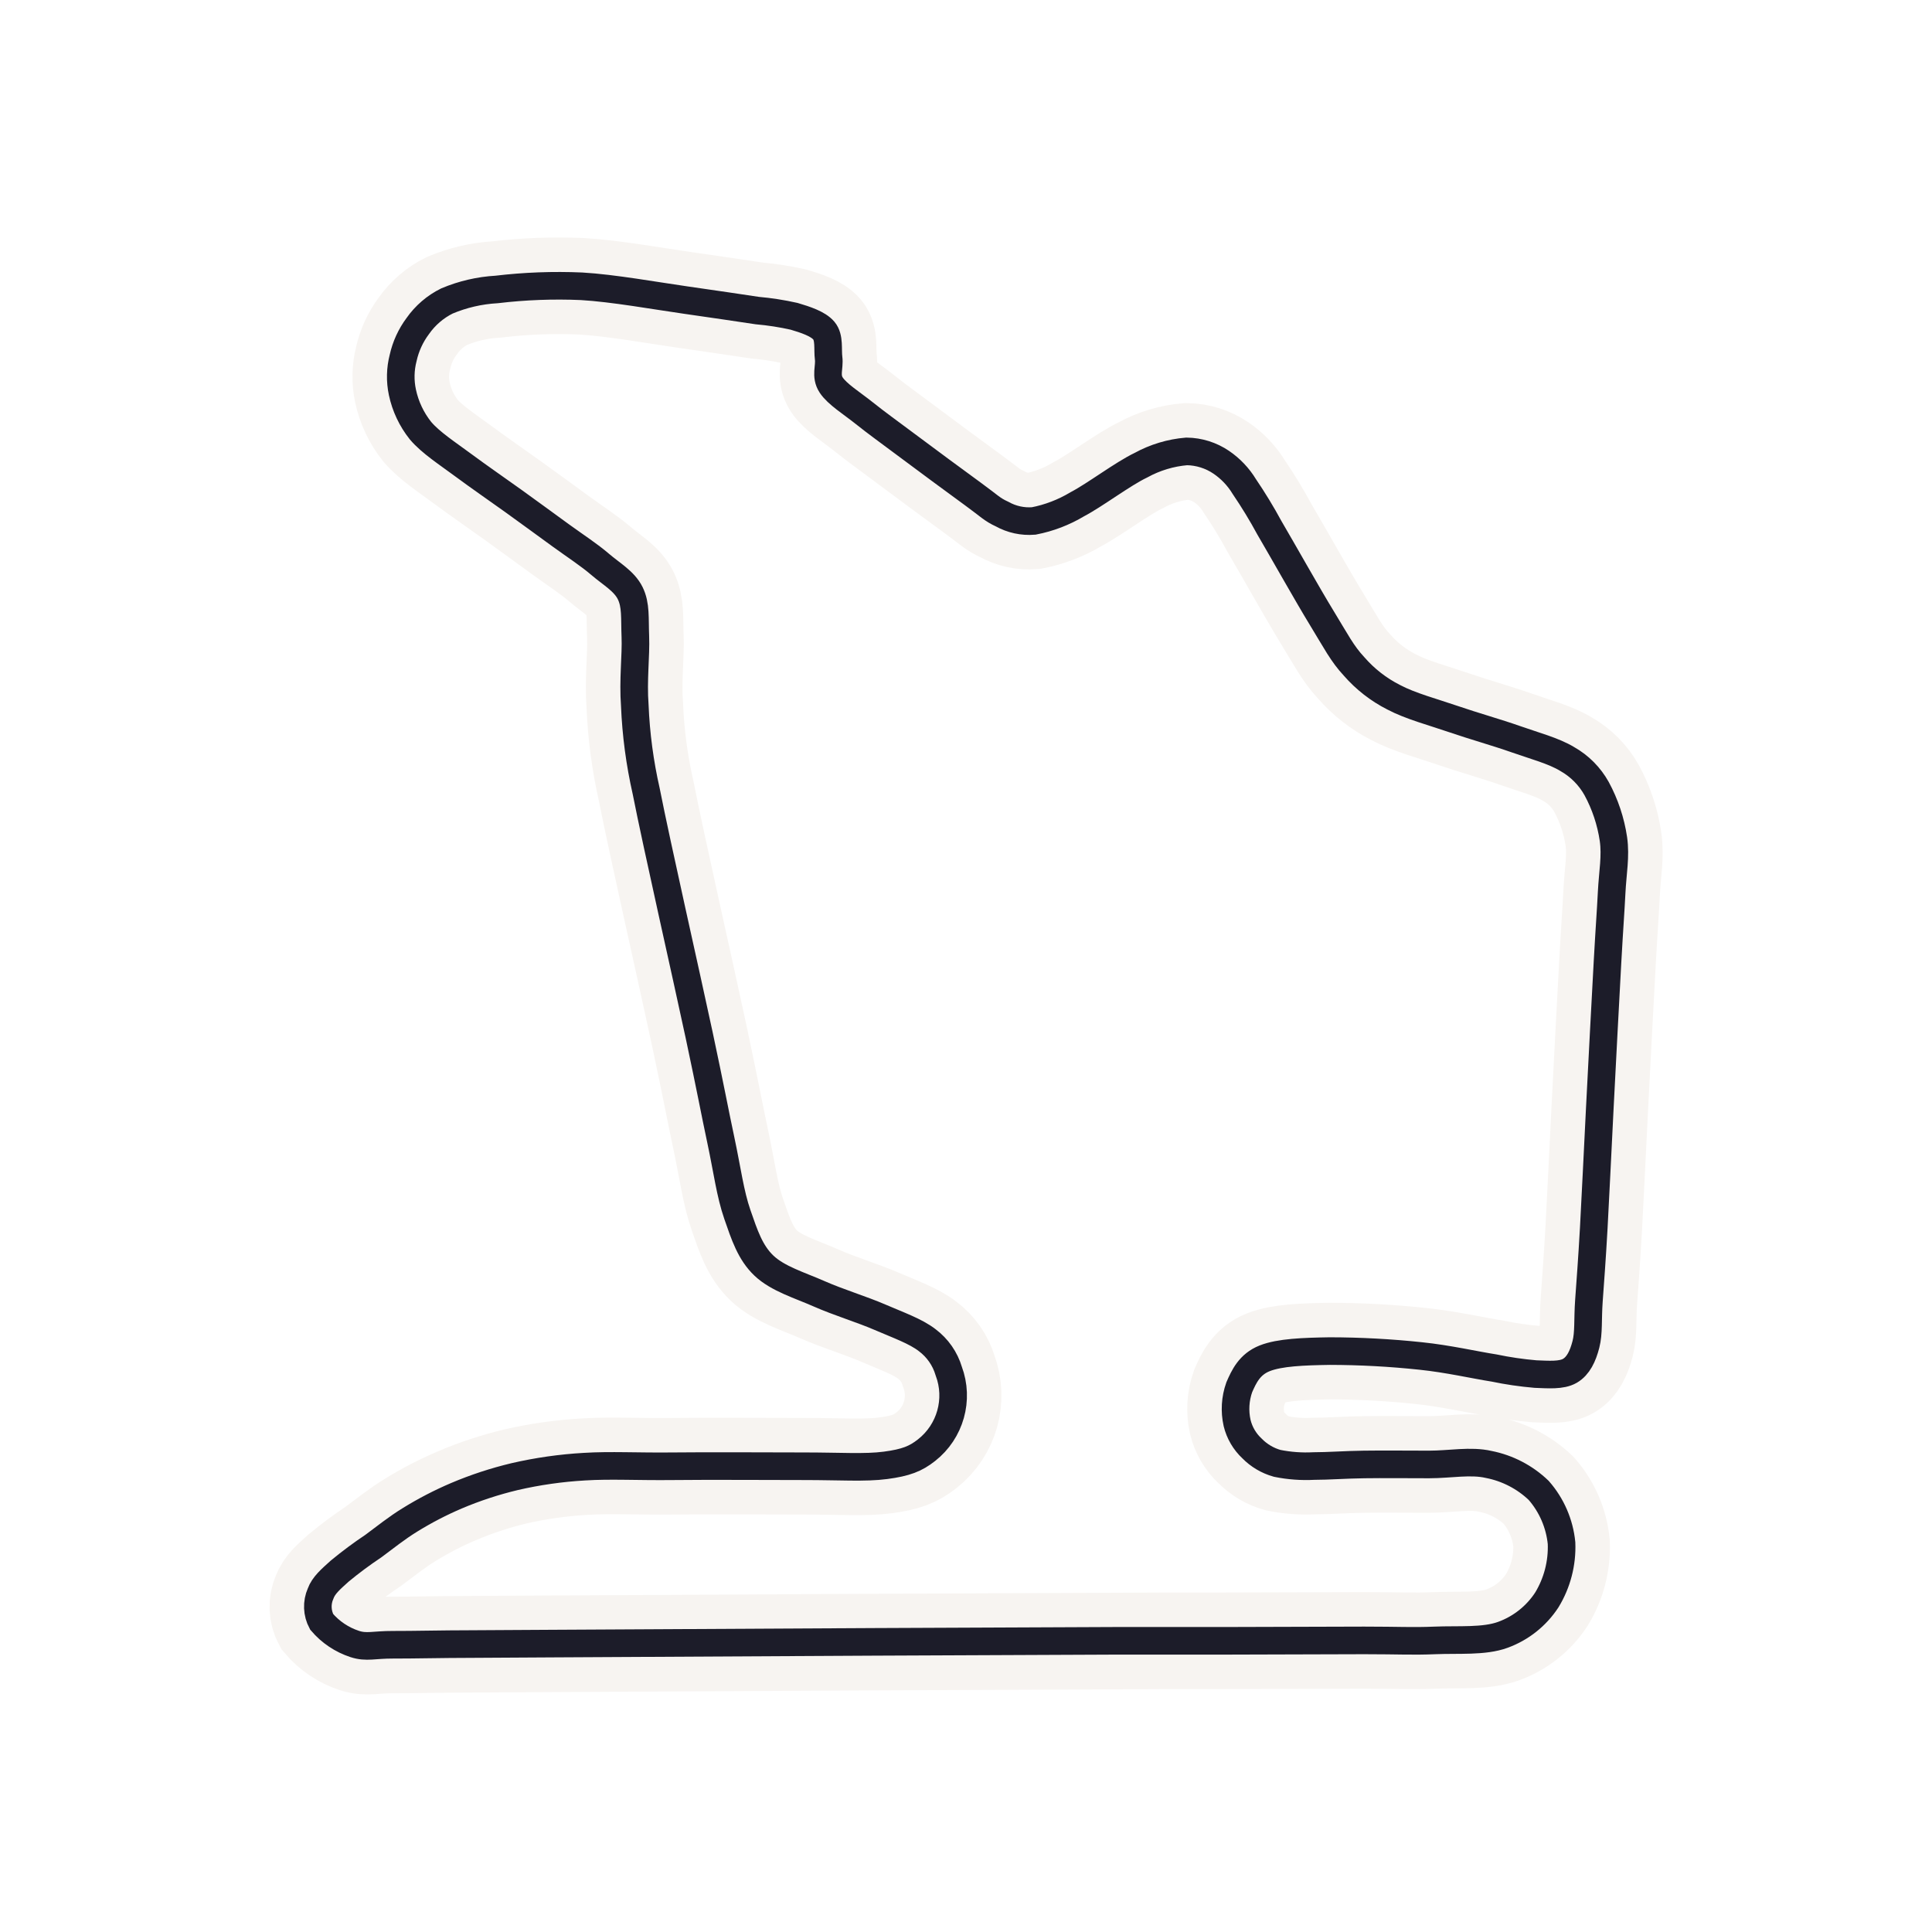
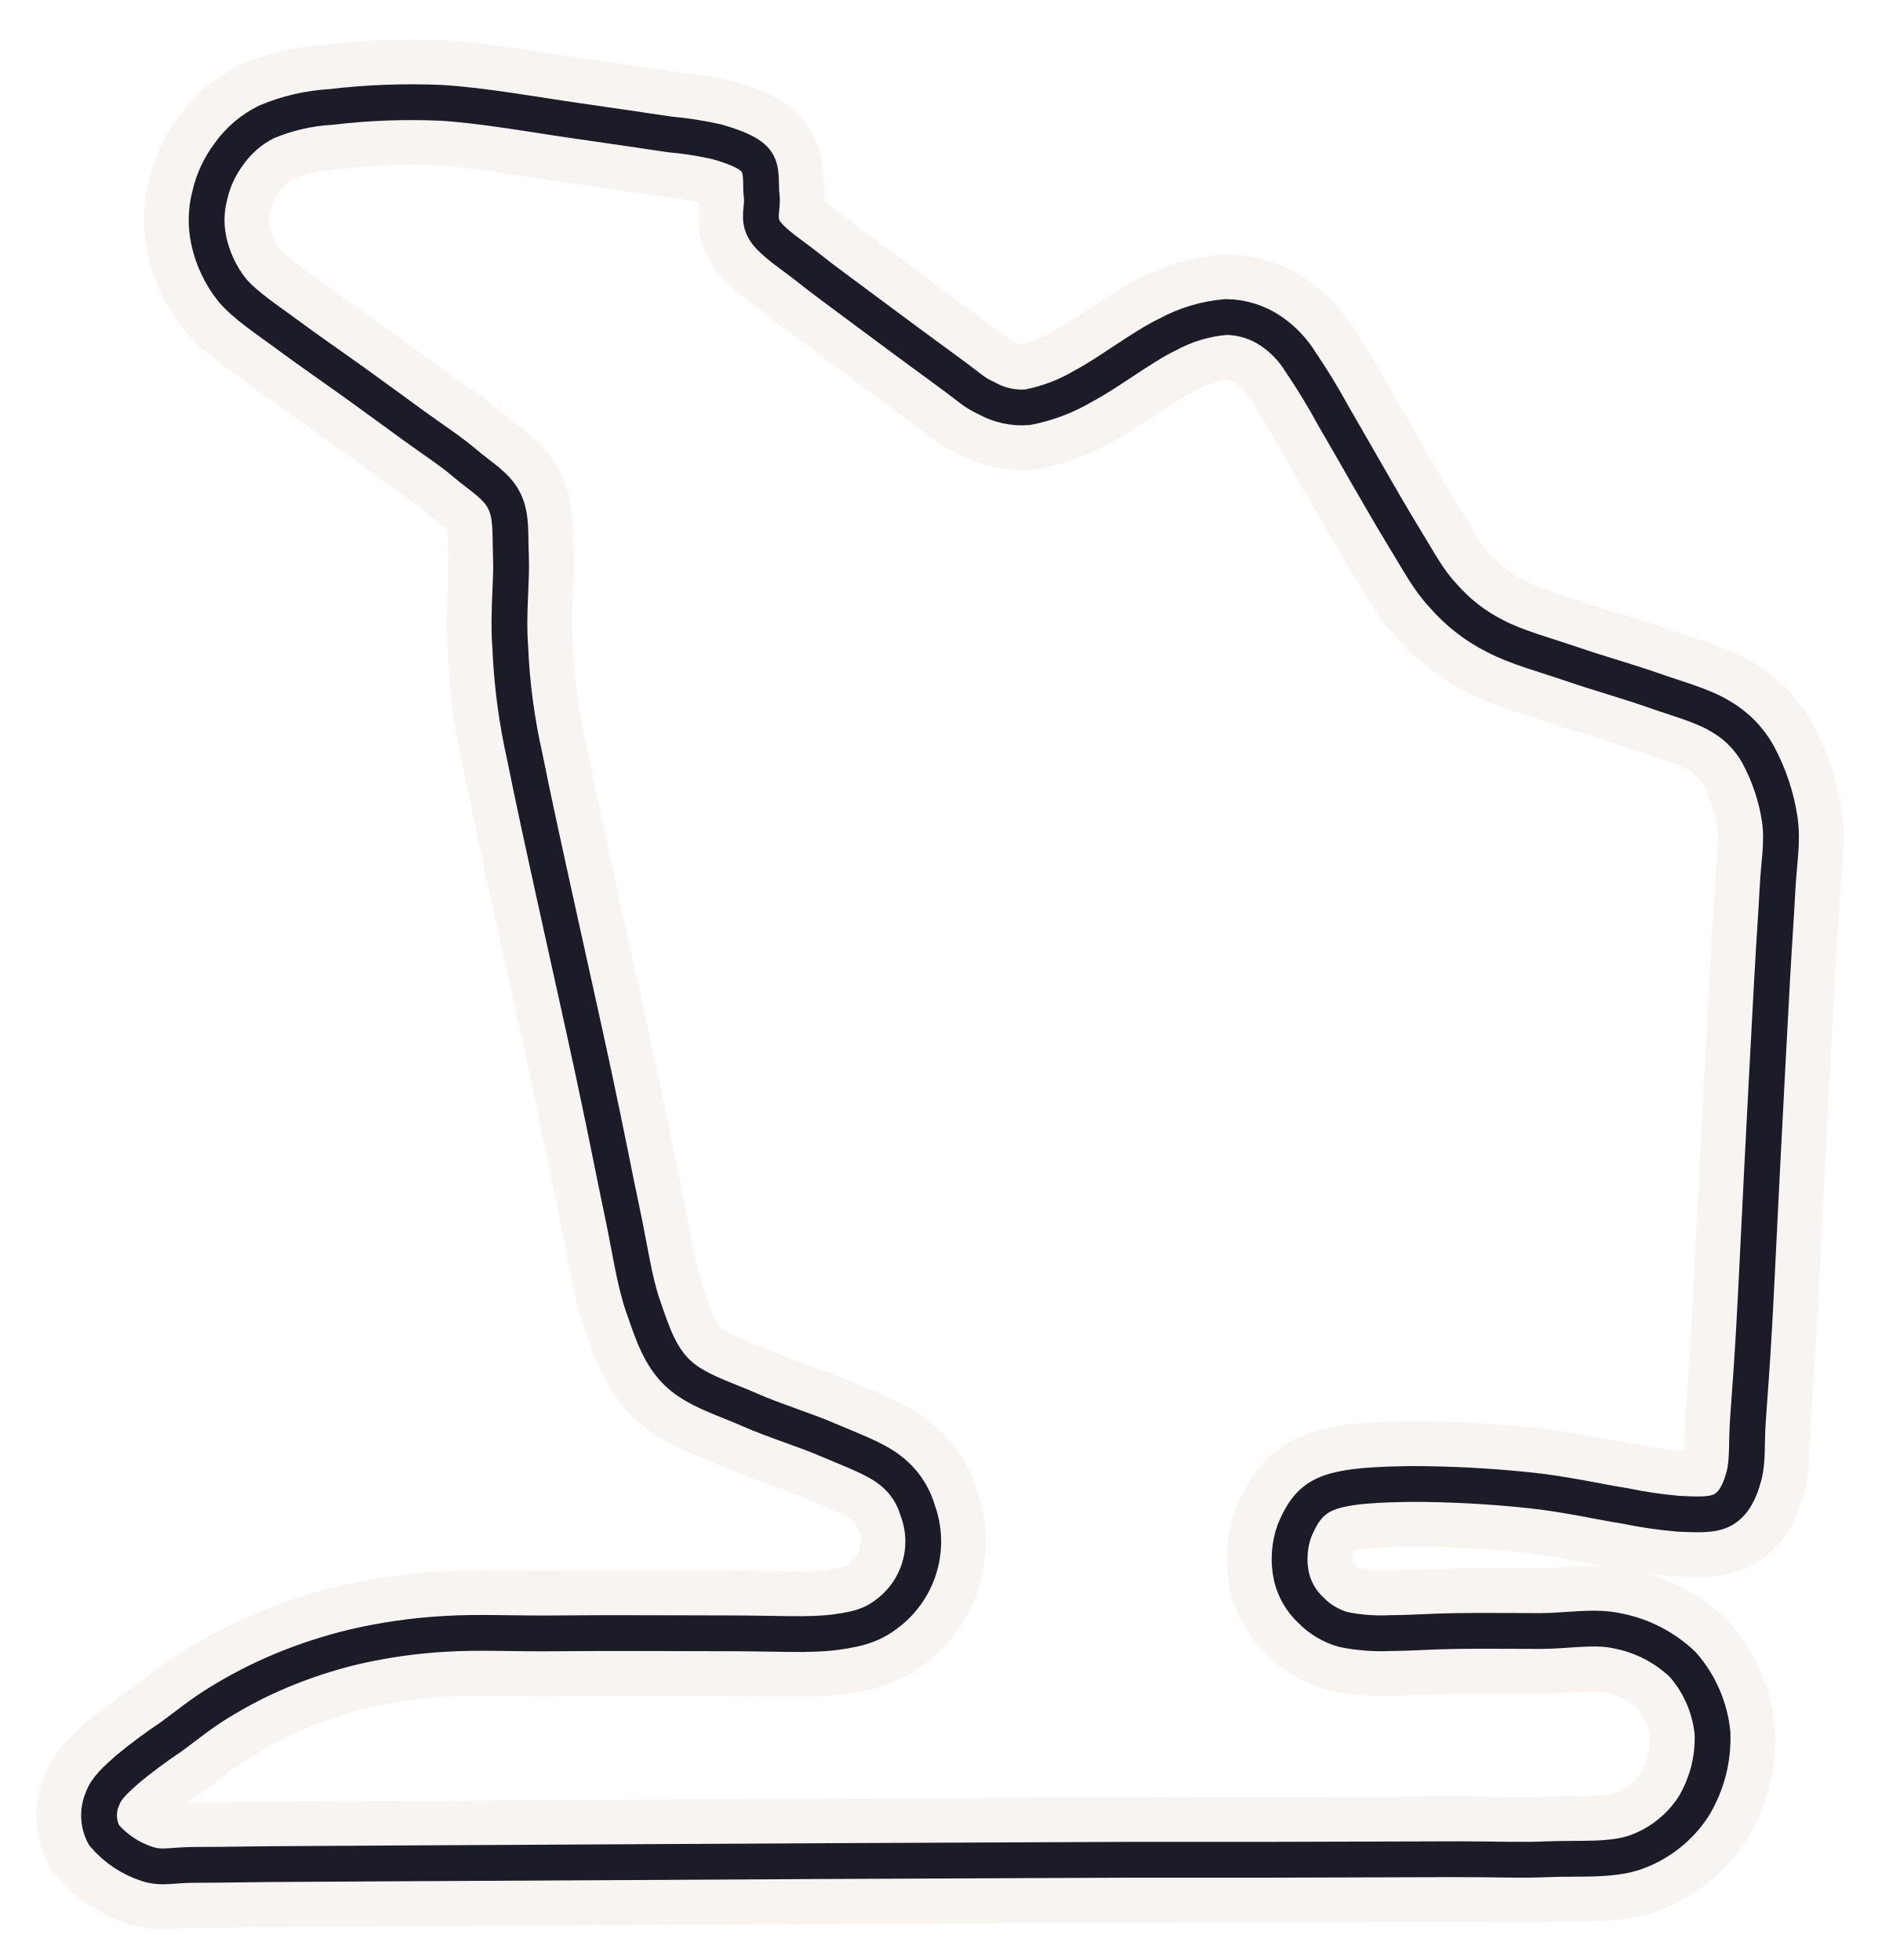
- <svg xmlns="http://www.w3.org/2000/svg" viewBox="0 0 280 280">
-   <defs>
-     <style>.b635f341-eba6-43bc-b34a-37397a0bbe30,.e5e2a686-e7f9-4479-b7fb-ef6d825f2d1c{fill:none;}.e5e2a686-e7f9-4479-b7fb-ef6d825f2d1c{stroke:#f7f4f1;stroke-width:14px;}.b635f341-eba6-43bc-b34a-37397a0bbe30{stroke:#1c1c29;stroke-width:4px;}</style>
-   </defs>
+ <svg xmlns="http://www.w3.org/2000/svg" viewBox="35 30 211 219">
  <g id="f5340697-4535-415d-85e0-b8dfce407d2a" data-name="Large">
-     <path id="a57514a6-1c46-4dbc-b5b8-2833ad4d23f7" data-name="track" class="e5e2a686-e7f9-4479-b7fb-ef6d825f2d1c" d="M101.28,149.8c-1.8-8.43-6.07-27.22-7.63-35.14A68.79,68.79,0,0,1,92,102.27c-.28-3.74.19-7.29.08-10s.11-4.57-.75-6.31S88.62,83.2,87,81.81s-3.6-2.67-5.71-4.2-4.51-3.3-6.88-5-5-3.51-7.28-5.2-4.72-3.26-6.19-5a13.36,13.36,0,0,1-2.62-5.55,10.87,10.87,0,0,1,.11-5,12.09,12.09,0,0,1,2.11-4.6,11.28,11.28,0,0,1,4.23-3.64,21.75,21.75,0,0,1,7.21-1.67,76.16,76.16,0,0,1,12.29-.46c4.57.26,10.87,1.4,15.11,2s7.73,1.13,10.36,1.52a40.84,40.84,0,0,1,5.34.83c1.61.48,3.47,1.07,4.32,2.08s.52,2.71.69,4-.5,2.55.37,3.88,3,2.64,4.8,4.08,3.45,2.61,6.08,4.58,7.4,5.49,9.71,7.17,2.72,2.21,4.17,2.87a8.06,8.06,0,0,0,4.6,1,19.46,19.46,0,0,0,6.31-2.42c2.58-1.35,6.58-4.4,9.22-5.66a16.63,16.63,0,0,1,6.63-2A9.15,9.15,0,0,1,177,67a11.4,11.4,0,0,1,3.33,3.51,70,70,0,0,1,3.65,6c1.87,3.18,5.54,9.72,7.59,13.07s2.93,5.13,4.67,7a19,19,0,0,0,5.74,4.47c2.41,1.28,5.74,2.16,8.68,3.17s6.28,1.94,9,2.9,5.51,1.69,7.47,2.88a11.16,11.16,0,0,1,4.27,4.3,22.12,22.12,0,0,1,2.43,7.3c.36,2.51-.11,4.8-.26,7.78s-.31,4.85-.6,10.07-.79,14.84-1.12,21.25-.61,12.63-.87,17.27-.5,7.7-.7,10.51,0,4.67-.44,6.37-1.1,3.11-2.32,3.82-3.14.54-5,.47a50.45,50.45,0,0,1-6-.88c-2.76-.43-6.65-1.33-10.61-1.74a126.75,126.75,0,0,0-13.19-.71c-3.77.06-7.25.18-9.44,1.05s-3,2.64-3.68,4.2a9.37,9.37,0,0,0-.31,5.17,7.44,7.44,0,0,0,2.15,3.68,8.21,8.21,0,0,0,3.66,2.17,21.16,21.16,0,0,0,5.3.39c2.09,0,4.5-.19,7.29-.23s6.42,0,9.44,0,6-.61,8.63,0A14.51,14.51,0,0,1,223,216a13.65,13.65,0,0,1,3.31,7.64,14.71,14.71,0,0,1-2.13,8.23,12.86,12.86,0,0,1-6.37,5.06c-2.71,1-6.47.67-9.83.81s-5.14,0-10.28,0l-20.55.06-7.77,0-42.54.18-46.68.25-12,.07c-3.87,0-8.4.11-11.19.1s-3.84.45-5.56-.11a10.68,10.68,0,0,1-4.79-3.21,4.67,4.67,0,0,1-.16-4.09c.44-1.22,1.51-2.12,2.78-3.27a59.39,59.39,0,0,1,4.87-3.62c1.7-1.25,3.37-2.62,5.37-3.84a50.35,50.35,0,0,1,6.66-3.45A53.39,53.39,0,0,1,74.6,214a60.12,60.12,0,0,1,10.1-1.44c3.83-.24,7.58,0,12.88-.06s13.84,0,19,0,8.8.26,11.75-.13,4.37-.95,5.95-2.2a10.08,10.08,0,0,0,3.22-11.46,8.69,8.69,0,0,0-3.12-4.48c-1.67-1.3-4.24-2.2-6.85-3.33s-6-2.15-8.81-3.39-6-2.18-8-4.08S107.9,179,106.86,176s-1.46-6.4-2.39-10.76-1.39-7-3.19-15.45" />
-     <path id="aaaa5258-c688-4b2c-9189-6ae56fd90f8b" data-name="track" class="b635f341-eba6-43bc-b34a-37397a0bbe30" d="M101.28,149.8c-1.8-8.43-6.07-27.22-7.63-35.14A68.79,68.79,0,0,1,92,102.27c-.28-3.74.19-7.29.08-10s.11-4.57-.75-6.31S88.62,83.2,87,81.81s-3.6-2.67-5.71-4.2-4.51-3.3-6.88-5-5-3.51-7.28-5.2-4.72-3.26-6.19-5a13.36,13.36,0,0,1-2.62-5.55,10.87,10.87,0,0,1,.11-5,12.09,12.09,0,0,1,2.11-4.6,11.28,11.28,0,0,1,4.23-3.64,21.75,21.75,0,0,1,7.21-1.67,76.16,76.16,0,0,1,12.29-.46c4.57.26,10.87,1.4,15.11,2s7.73,1.13,10.36,1.52a40.84,40.84,0,0,1,5.34.83c1.61.48,3.47,1.07,4.32,2.08s.52,2.71.69,4-.5,2.55.37,3.88,3,2.64,4.8,4.08,3.45,2.61,6.08,4.58,7.4,5.49,9.71,7.17,2.72,2.21,4.17,2.87a8.06,8.06,0,0,0,4.6,1,19.46,19.46,0,0,0,6.31-2.42c2.58-1.35,6.58-4.4,9.22-5.66a16.63,16.63,0,0,1,6.63-2A9.15,9.15,0,0,1,177,67a11.4,11.4,0,0,1,3.33,3.51,70,70,0,0,1,3.65,6c1.87,3.18,5.54,9.72,7.59,13.07s2.93,5.13,4.67,7a19,19,0,0,0,5.74,4.47c2.41,1.28,5.74,2.16,8.68,3.17s6.28,1.94,9,2.9,5.51,1.69,7.47,2.88a11.16,11.16,0,0,1,4.27,4.3,22.12,22.12,0,0,1,2.43,7.3c.36,2.51-.11,4.8-.26,7.78s-.31,4.85-.6,10.07-.79,14.84-1.12,21.25-.61,12.63-.87,17.27-.5,7.7-.7,10.51,0,4.67-.44,6.37-1.1,3.11-2.32,3.82-3.14.54-5,.47a50.45,50.45,0,0,1-6-.88c-2.76-.43-6.65-1.33-10.61-1.74a126.75,126.75,0,0,0-13.19-.71c-3.77.06-7.25.18-9.44,1.05s-3,2.64-3.68,4.2a9.37,9.37,0,0,0-.31,5.17,7.44,7.44,0,0,0,2.15,3.68,8.21,8.21,0,0,0,3.66,2.17,21.16,21.16,0,0,0,5.3.39c2.09,0,4.5-.19,7.29-.23s6.42,0,9.44,0,6-.61,8.63,0A14.51,14.51,0,0,1,223,216a13.65,13.65,0,0,1,3.31,7.64,14.71,14.71,0,0,1-2.13,8.23,12.86,12.86,0,0,1-6.37,5.06c-2.71,1-6.47.67-9.83.81s-5.14,0-10.28,0l-20.55.06-15.73,0-34.58.15-46.68.25-12,.07c-3.87,0-8.4.11-11.19.1s-3.84.45-5.56-.11a10.68,10.68,0,0,1-4.79-3.21,4.67,4.67,0,0,1-.16-4.09c.44-1.22,1.51-2.12,2.78-3.27a59.39,59.39,0,0,1,4.87-3.62c1.7-1.25,3.37-2.62,5.37-3.84a50.35,50.35,0,0,1,6.66-3.45A53.39,53.39,0,0,1,74.6,214a60.12,60.12,0,0,1,10.1-1.44c3.83-.24,7.58,0,12.88-.06s13.84,0,19,0,8.8.26,11.75-.13,4.37-.95,5.95-2.2a10.08,10.08,0,0,0,3.22-11.46,8.69,8.69,0,0,0-3.12-4.48c-1.67-1.3-4.24-2.2-6.85-3.33s-6-2.15-8.81-3.39-6-2.18-8-4.08S107.9,179,106.86,176s-1.46-6.4-2.39-10.76-1.39-7-3.19-15.45" />
+     <path id="a57514a6-1c46-4dbc-b5b8-2833ad4d23f7" data-name="track" d="M101.28,149.8c-1.8-8.43-6.07-27.22-7.63-35.14A68.79,68.79,0,0,1,92,102.27c-.28-3.74.19-7.29.08-10s.11-4.57-.75-6.31S88.62,83.2,87,81.81s-3.6-2.67-5.71-4.2-4.51-3.3-6.88-5-5-3.51-7.28-5.2-4.72-3.26-6.19-5a13.36,13.36,0,0,1-2.62-5.55,10.87,10.87,0,0,1,.11-5,12.09,12.09,0,0,1,2.11-4.6,11.28,11.28,0,0,1,4.23-3.64,21.75,21.75,0,0,1,7.21-1.67,76.16,76.16,0,0,1,12.29-.46c4.57.26,10.87,1.4,15.11,2s7.73,1.13,10.36,1.52a40.84,40.84,0,0,1,5.34.83c1.61.48,3.47,1.07,4.32,2.08s.52,2.71.69,4-.5,2.55.37,3.88,3,2.64,4.8,4.08,3.45,2.61,6.08,4.58,7.4,5.49,9.71,7.17,2.72,2.21,4.17,2.87a8.06,8.06,0,0,0,4.6,1,19.46,19.46,0,0,0,6.31-2.42c2.58-1.35,6.58-4.4,9.22-5.66a16.63,16.63,0,0,1,6.63-2A9.15,9.15,0,0,1,177,67a11.4,11.4,0,0,1,3.33,3.51,70,70,0,0,1,3.65,6c1.87,3.18,5.54,9.72,7.59,13.07s2.93,5.13,4.67,7a19,19,0,0,0,5.74,4.47c2.41,1.28,5.74,2.16,8.68,3.17s6.28,1.94,9,2.9,5.51,1.69,7.47,2.88a11.16,11.16,0,0,1,4.27,4.3,22.12,22.12,0,0,1,2.43,7.3c.36,2.51-.11,4.8-.26,7.78s-.31,4.85-.6,10.07-.79,14.84-1.12,21.25-.61,12.63-.87,17.27-.5,7.7-.7,10.51,0,4.67-.44,6.37-1.1,3.11-2.32,3.82-3.14.54-5,.47a50.45,50.45,0,0,1-6-.88c-2.76-.43-6.65-1.33-10.61-1.74a126.75,126.75,0,0,0-13.19-.71c-3.77.06-7.25.18-9.44,1.05s-3,2.64-3.68,4.2a9.37,9.37,0,0,0-.31,5.17,7.44,7.44,0,0,0,2.15,3.68,8.21,8.21,0,0,0,3.66,2.17,21.16,21.16,0,0,0,5.3.39c2.09,0,4.5-.19,7.29-.23s6.42,0,9.44,0,6-.61,8.63,0A14.51,14.51,0,0,1,223,216a13.65,13.65,0,0,1,3.31,7.64,14.71,14.71,0,0,1-2.13,8.23,12.86,12.86,0,0,1-6.37,5.06c-2.71,1-6.47.67-9.83.81s-5.14,0-10.28,0l-20.55.06-7.77,0-42.54.18-46.68.25-12,.07c-3.87,0-8.4.11-11.19.1s-3.84.45-5.56-.11a10.68,10.68,0,0,1-4.79-3.21,4.67,4.67,0,0,1-.16-4.09c.44-1.22,1.51-2.12,2.78-3.27a59.39,59.39,0,0,1,4.87-3.62c1.7-1.25,3.37-2.62,5.37-3.84a50.35,50.35,0,0,1,6.66-3.45A53.39,53.39,0,0,1,74.6,214a60.12,60.12,0,0,1,10.1-1.44c3.83-.24,7.58,0,12.88-.06s13.84,0,19,0,8.8.26,11.75-.13,4.37-.95,5.95-2.2a10.08,10.08,0,0,0,3.22-11.46,8.69,8.69,0,0,0-3.12-4.48c-1.67-1.3-4.24-2.2-6.85-3.33s-6-2.15-8.81-3.39-6-2.18-8-4.08S107.9,179,106.86,176s-1.46-6.4-2.39-10.76-1.39-7-3.19-15.45" fill="none" stroke="#f7f4f1" stroke-width="14" />
+     <path id="aaaa5258-c688-4b2c-9189-6ae56fd90f8b" data-name="track" d="M101.28,149.8c-1.8-8.43-6.07-27.22-7.63-35.14A68.79,68.79,0,0,1,92,102.27c-.28-3.74.19-7.29.08-10s.11-4.57-.75-6.31S88.62,83.2,87,81.81s-3.6-2.67-5.71-4.2-4.51-3.3-6.88-5-5-3.51-7.28-5.2-4.72-3.26-6.19-5a13.36,13.36,0,0,1-2.62-5.55,10.87,10.87,0,0,1,.11-5,12.09,12.09,0,0,1,2.11-4.6,11.28,11.28,0,0,1,4.23-3.64,21.75,21.75,0,0,1,7.21-1.67,76.16,76.16,0,0,1,12.29-.46c4.57.26,10.87,1.4,15.11,2s7.73,1.13,10.36,1.52a40.84,40.84,0,0,1,5.34.83c1.61.48,3.47,1.07,4.32,2.08s.52,2.71.69,4-.5,2.55.37,3.88,3,2.64,4.8,4.08,3.45,2.61,6.08,4.58,7.4,5.49,9.71,7.17,2.72,2.21,4.17,2.87a8.06,8.06,0,0,0,4.6,1,19.46,19.46,0,0,0,6.31-2.42c2.58-1.35,6.58-4.4,9.22-5.66a16.63,16.63,0,0,1,6.63-2A9.15,9.15,0,0,1,177,67a11.4,11.4,0,0,1,3.33,3.51,70,70,0,0,1,3.65,6c1.87,3.18,5.54,9.72,7.59,13.07s2.93,5.13,4.67,7a19,19,0,0,0,5.74,4.47c2.41,1.28,5.74,2.16,8.68,3.17s6.28,1.94,9,2.9,5.51,1.69,7.47,2.88a11.16,11.16,0,0,1,4.27,4.3,22.12,22.12,0,0,1,2.43,7.3c.36,2.51-.11,4.8-.26,7.78s-.31,4.85-.6,10.07-.79,14.84-1.12,21.25-.61,12.63-.87,17.27-.5,7.7-.7,10.51,0,4.67-.44,6.37-1.1,3.11-2.32,3.82-3.14.54-5,.47a50.45,50.45,0,0,1-6-.88c-2.76-.43-6.65-1.33-10.61-1.74a126.75,126.75,0,0,0-13.19-.71c-3.77.06-7.25.18-9.44,1.05s-3,2.64-3.68,4.2a9.37,9.37,0,0,0-.31,5.17,7.44,7.44,0,0,0,2.15,3.68,8.21,8.21,0,0,0,3.66,2.17,21.16,21.16,0,0,0,5.3.39c2.09,0,4.5-.19,7.29-.23s6.42,0,9.44,0,6-.61,8.63,0A14.51,14.51,0,0,1,223,216a13.65,13.65,0,0,1,3.31,7.64,14.71,14.71,0,0,1-2.13,8.23,12.86,12.86,0,0,1-6.37,5.06c-2.71,1-6.47.67-9.83.81s-5.14,0-10.28,0l-20.55.06-15.73,0-34.58.15-46.68.25-12,.07c-3.87,0-8.4.11-11.19.1s-3.84.45-5.56-.11a10.68,10.68,0,0,1-4.79-3.21,4.67,4.67,0,0,1-.16-4.09c.44-1.22,1.51-2.12,2.78-3.27a59.39,59.39,0,0,1,4.87-3.62c1.7-1.25,3.37-2.62,5.37-3.84a50.35,50.35,0,0,1,6.66-3.45A53.39,53.39,0,0,1,74.6,214a60.12,60.12,0,0,1,10.1-1.44c3.83-.24,7.58,0,12.88-.06s13.84,0,19,0,8.8.26,11.75-.13,4.37-.95,5.95-2.2a10.08,10.08,0,0,0,3.22-11.46,8.69,8.69,0,0,0-3.12-4.48c-1.67-1.3-4.24-2.2-6.85-3.33s-6-2.15-8.81-3.39-6-2.18-8-4.08S107.9,179,106.86,176s-1.46-6.4-2.39-10.76-1.39-7-3.19-15.45" fill="none" stroke="#1c1c29" stroke-width="4" />
  </g>
</svg>
